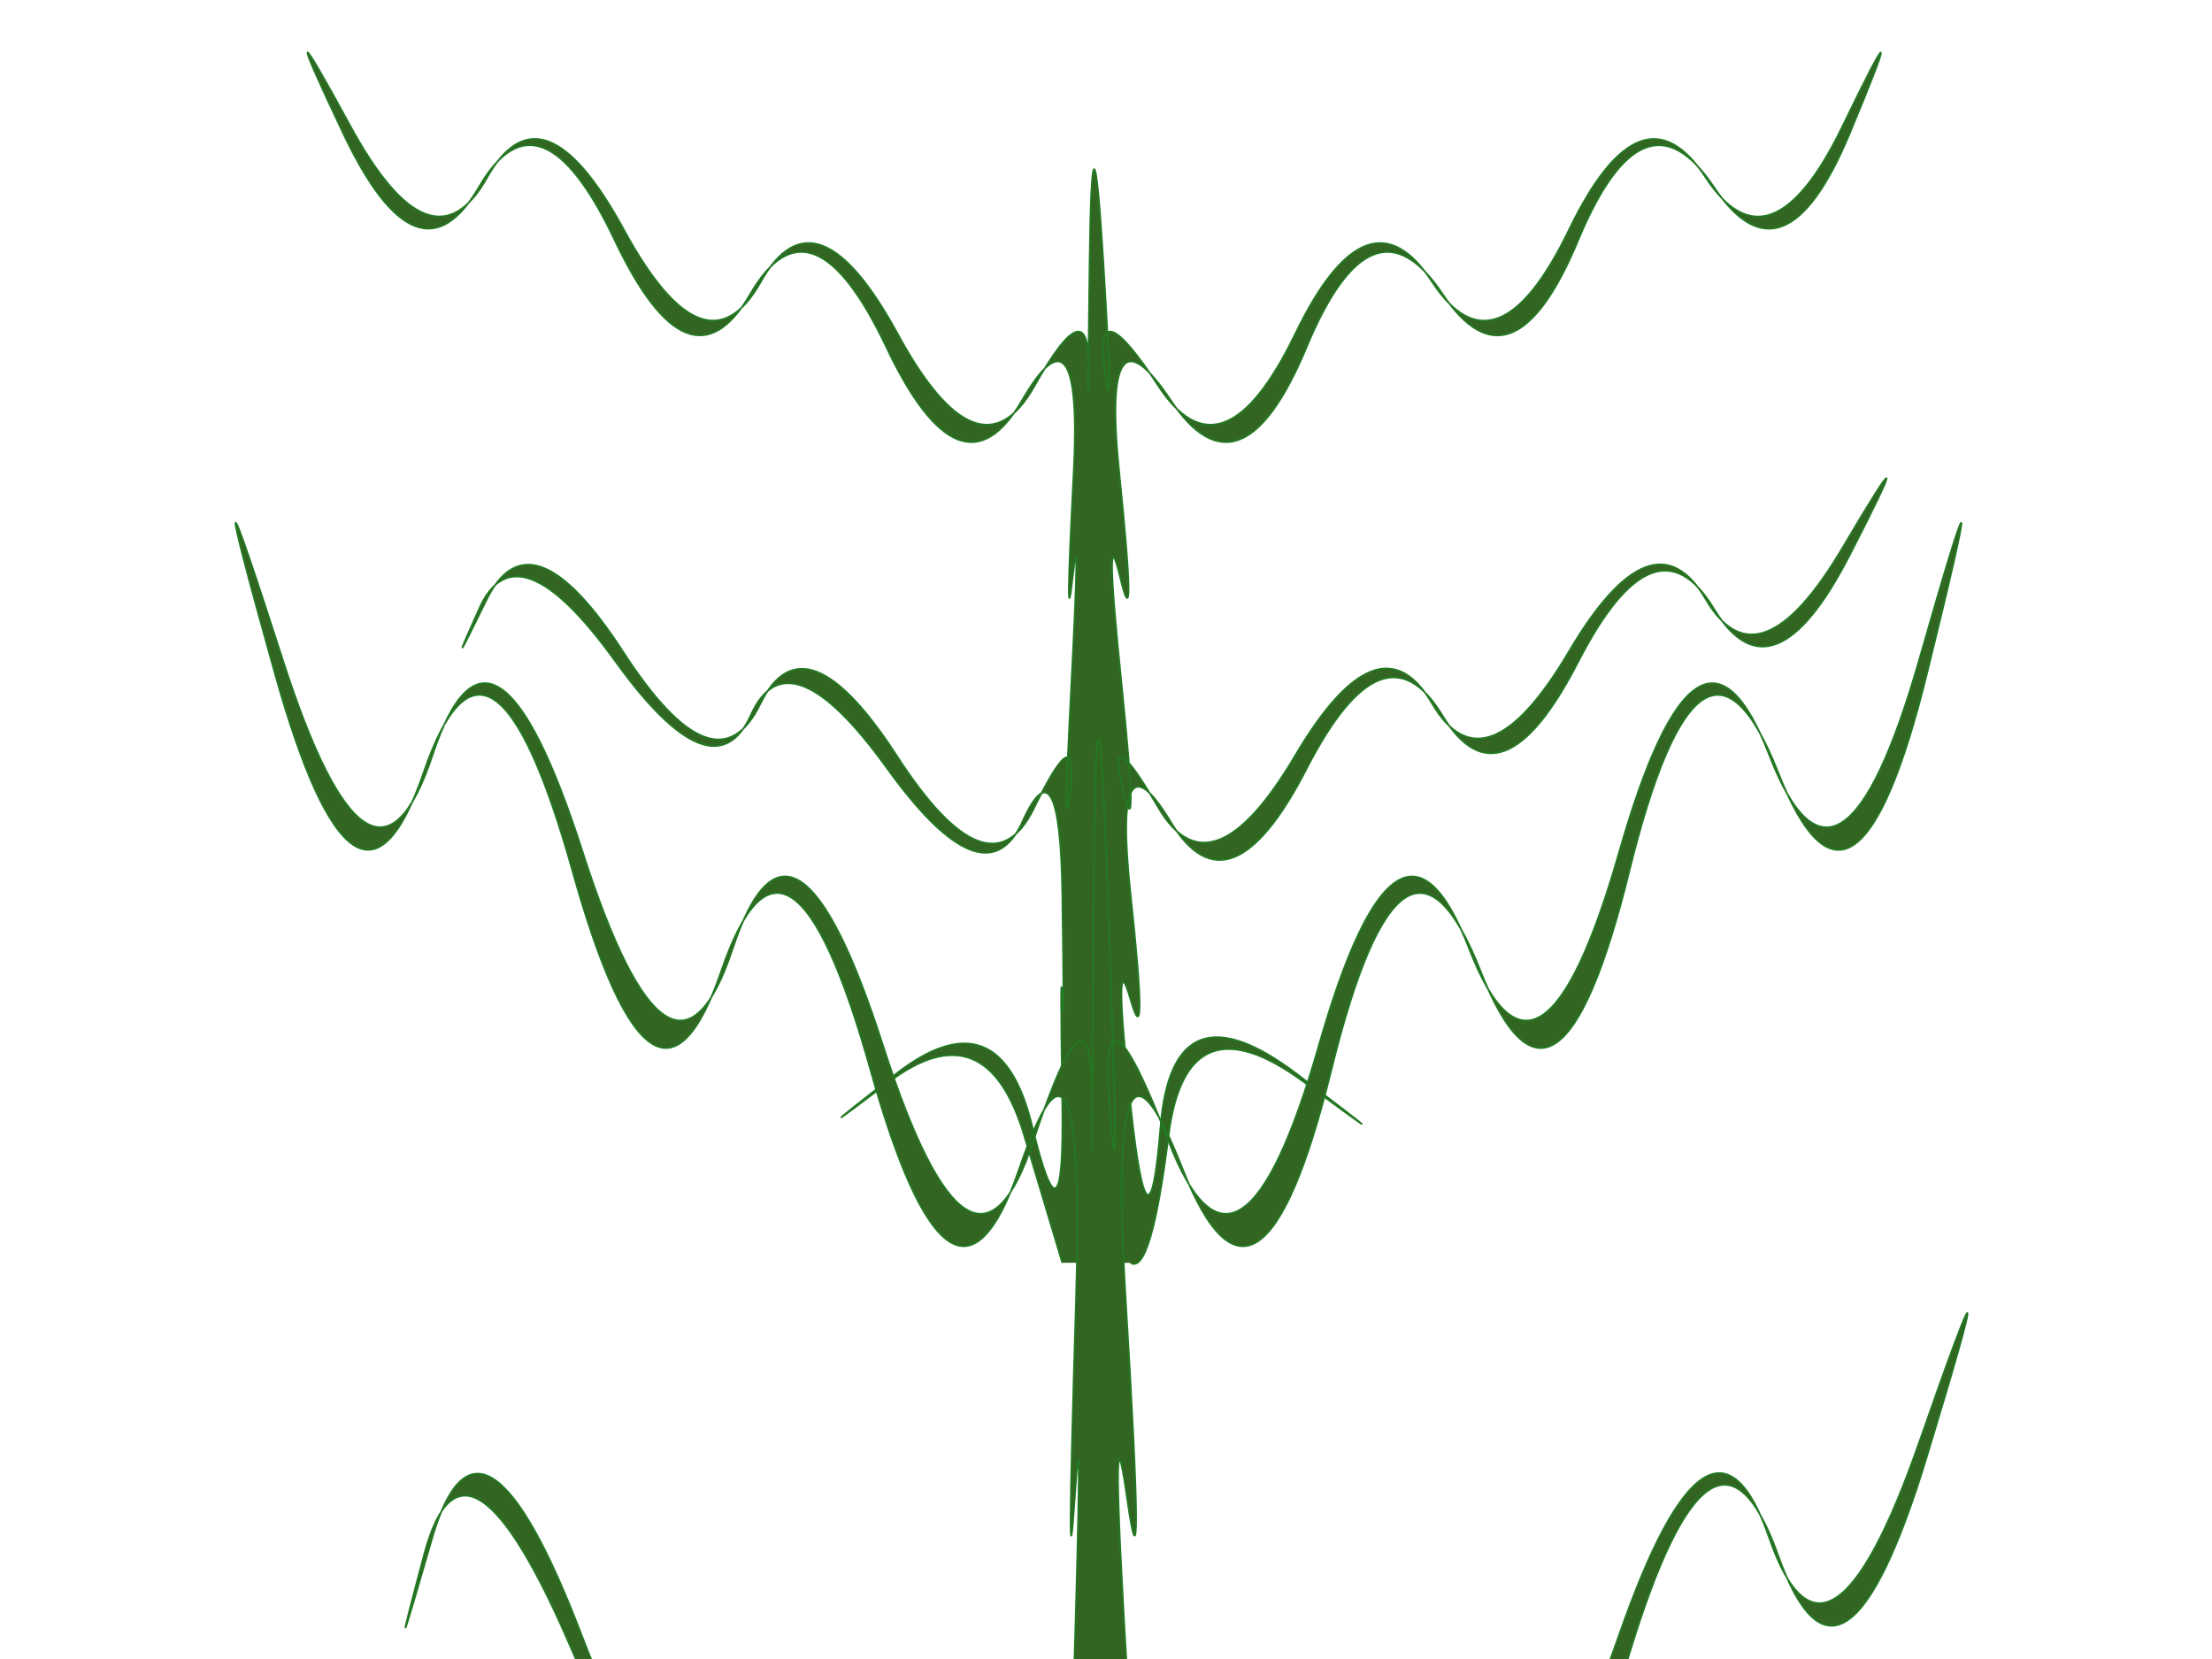
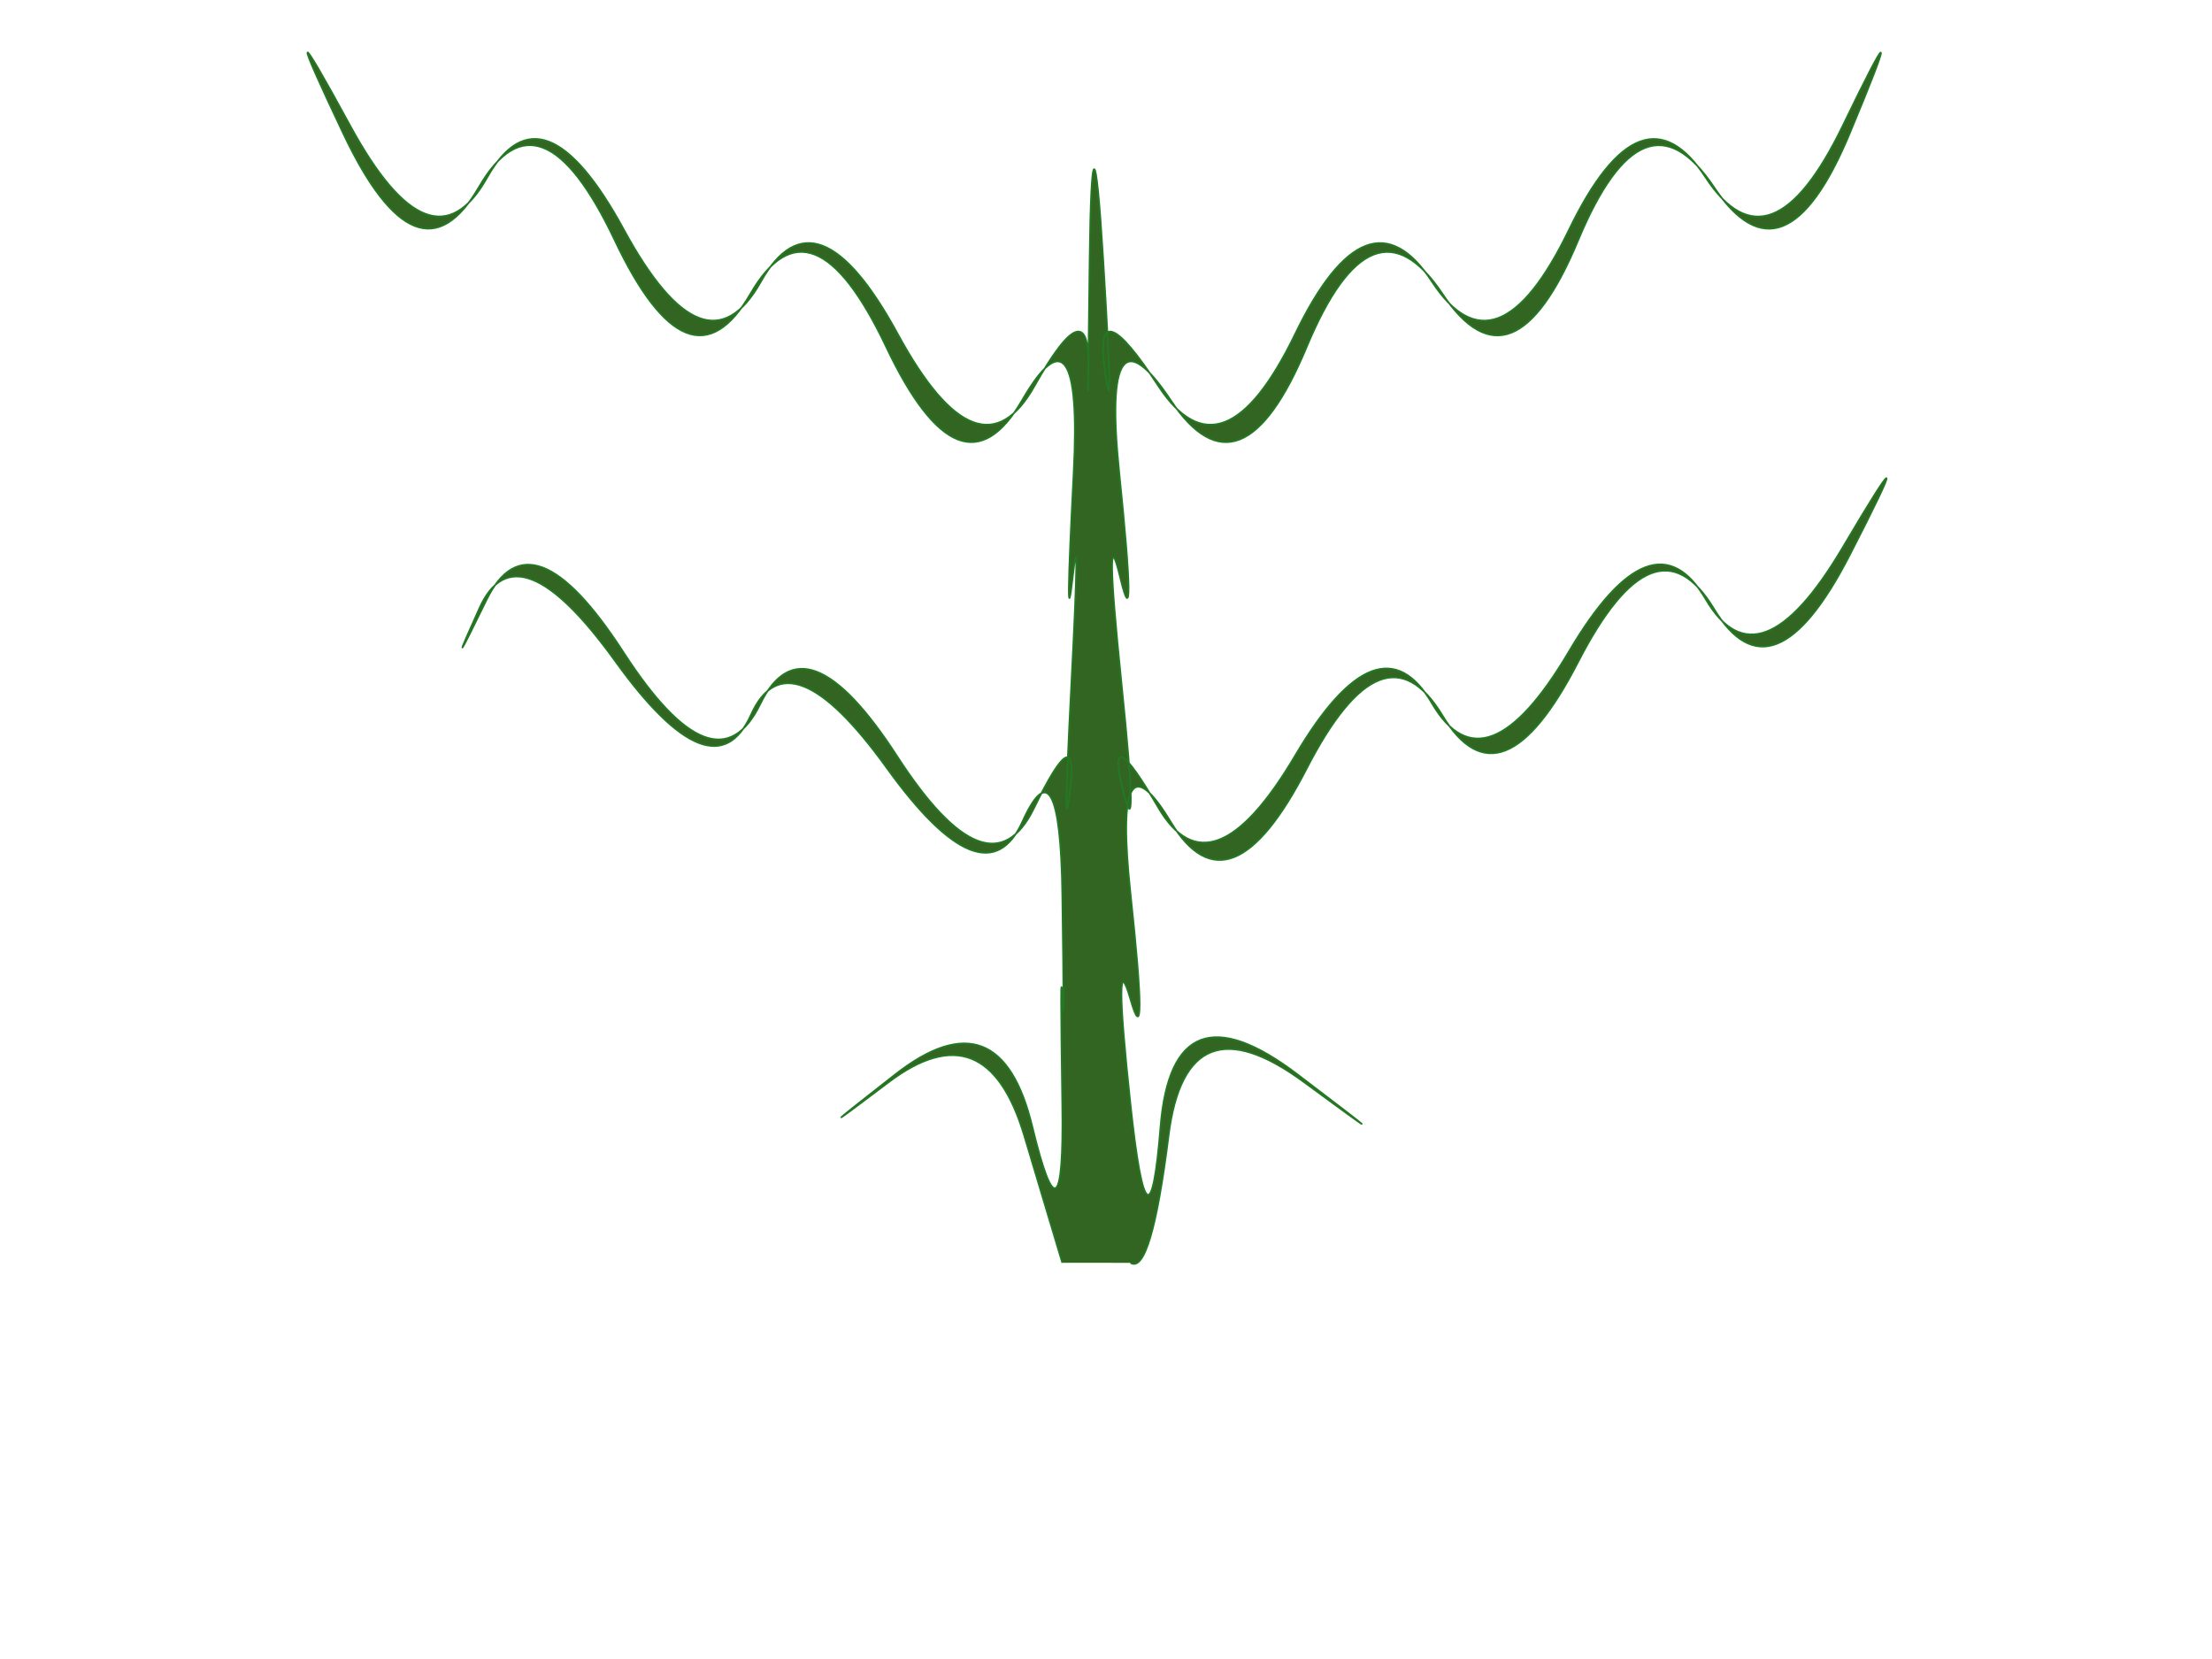
- <svg xmlns="http://www.w3.org/2000/svg" id="ekRaC8T0tym1" viewBox="0 0 640 480" shape-rendering="geometricPrecision" text-rendering="geometricPrecision">
+ <svg xmlns="http://www.w3.org/2000/svg" id="ekRaC8T0tym1" viewBox="0 0 640 480" shape-rendering="geometricPrecision" text-rendering="geometricPrecision" version="1.1">
+   <defs id="defs7" />
  <path id="ekRaC8T0tym2" d="M5522.536,5698.695Q5522.536,5698.695,5511.594,5660.824Q5500.651,5622.954,5472.559,5644.93Q5444.467,5666.907,5474.519,5642.576Q5504.571,5618.244,5513.88,5658.077Q5523.19,5697.91,5522.536,5651.602Q5521.883,5605.294,5522.536,5620.207Q5523.19,5635.119,5522.536,5588.811Q5521.883,5542.503,5511.104,5567.227Q5500.324,5591.951,5472.069,5551.333Q5443.813,5510.716,5433.034,5535.44Q5422.254,5560.163,5393.999,5519.546Q5365.744,5478.928,5354.964,5503.652Q5344.185,5528.376,5356.924,5501.297Q5369.664,5474.219,5396.286,5516.799Q5422.908,5559.378,5435.647,5532.3Q5448.387,5505.222,5475.009,5547.801Q5501.631,5590.381,5514.37,5563.303Q5527.109,5536.224,5524.823,5557.416Q5522.536,5578.608,5525.15,5526.021Q5527.763,5473.434,5525.476,5494.626Q5523.19,5515.818,5525.803,5463.231Q5528.416,5410.644,5510.94,5441.843Q5493.464,5473.042,5471.905,5425.949Q5450.346,5378.856,5432.871,5410.055Q5415.395,5441.254,5393.836,5394.161Q5372.277,5347.068,5354.801,5378.267Q5337.325,5409.466,5315.766,5362.374Q5294.207,5315.281,5317.726,5360.019Q5341.245,5404.757,5357.088,5375.52Q5372.93,5346.283,5396.449,5391.022Q5419.968,5435.76,5435.811,5406.523Q5451.653,5377.286,5475.172,5422.024Q5498.691,5466.763,5514.533,5437.526Q5530.376,5408.289,5530.049,5431.835Q5529.723,5455.382,5530.376,5400.44Q5531.029,5345.499,5534.296,5400.44Q5537.562,5455.382,5534.622,5431.835Q5531.683,5408.289,5550.138,5437.526Q5568.594,5466.763,5589.5,5422.024Q5610.406,5377.286,5628.861,5406.523Q5647.317,5435.76,5668.223,5391.022Q5689.128,5346.283,5707.584,5375.52Q5726.04,5404.757,5746.946,5360.019Q5767.851,5315.281,5748.906,5362.374Q5729.96,5409.466,5709.871,5378.267Q5689.782,5347.068,5670.836,5394.161Q5651.89,5441.254,5631.801,5410.055Q5611.712,5378.856,5592.766,5425.949Q5573.821,5473.042,5553.732,5441.843Q5533.642,5410.644,5538.869,5463.231Q5544.095,5515.818,5539.196,5494.626Q5534.296,5473.434,5539.522,5526.021Q5544.749,5578.608,5539.849,5557.416Q5534.949,5536.224,5550.138,5563.107Q5565.328,5589.989,5589.5,5547.605Q5613.672,5505.222,5628.861,5532.104Q5644.051,5558.986,5668.223,5516.602Q5692.395,5474.219,5707.584,5501.101Q5722.773,5527.983,5746.946,5485.6Q5771.118,5443.216,5748.906,5487.954Q5726.693,5532.692,5709.871,5503.848Q5693.048,5475.004,5670.836,5519.742Q5648.624,5564.48,5631.801,5535.636Q5614.979,5506.791,5592.766,5551.53Q5570.554,5596.268,5553.732,5567.423Q5536.909,5538.579,5542.135,5588.811Q5547.362,5639.044,5542.135,5620.207Q5536.909,5601.369,5542.135,5651.602Q5547.362,5701.834,5550.792,5658.077Q5554.222,5614.32,5590.153,5642.576Q5626.085,5670.831,5592.113,5644.93Q5558.141,5619.029,5553.078,5660.824Q5548.015,5702.619,5542.135,5698.695" transform="matrix(1.006184 0.00005542128 -0.00005350834 0.971454 -5249.022 -5170.955)" fill="rgb(50,101,34)" stroke="rgb(35,120,35)" stroke-width="0.5" stroke-miterlimit="1" />
-   <path id="ekRaC8T0tym3" d="M5545.212,5989.66Q5545.212,5989.66,5533.124,5921.209Q5521.037,5852.758,5490.007,5892.481Q5458.977,5932.204,5492.172,5888.225Q5525.367,5844.246,5535.65,5916.244Q5545.933,5988.241,5545.212,5904.54Q5544.49,5820.838,5545.212,5847.793Q5545.933,5874.748,5545.212,5791.046Q5544.49,5707.345,5532.583,5752.033Q5520.676,5796.721,5489.466,5723.305Q5458.255,5649.889,5446.348,5694.577Q5434.441,5739.265,5403.231,5665.849Q5372.02,5592.433,5360.113,5637.121Q5348.206,5681.809,5362.278,5632.865Q5376.35,5583.921,5405.756,5660.883Q5435.163,5737.846,5449.235,5688.902Q5463.307,5639.958,5492.713,5716.921Q5522.12,5793.884,5536.191,5744.939Q5550.263,5695.995,5547.738,5734.299Q5545.212,5772.603,5548.098,5677.553Q5550.985,5582.502,5548.459,5620.806Q5545.933,5659.11,5548.82,5564.059Q5551.707,5469.008,5532.403,5525.4Q5513.099,5581.793,5489.285,5496.672Q5465.471,5411.552,5446.168,5467.944Q5426.864,5524.336,5403.05,5439.216Q5379.236,5354.096,5359.933,5410.488Q5340.629,5466.88,5316.815,5381.76Q5293.001,5296.64,5318.98,5377.504Q5344.959,5458.368,5362.459,5405.523Q5379.958,5352.678,5405.937,5433.542Q5431.916,5514.406,5449.415,5461.56Q5466.915,5408.715,5492.894,5489.579Q5518.872,5570.443,5536.372,5517.598Q5553.871,5464.752,5553.511,5507.312Q5553.15,5549.873,5553.871,5450.566Q5554.593,5351.259,5558.201,5450.566Q5561.809,5549.873,5558.562,5507.312Q5555.315,5464.752,5575.701,5517.598Q5596.087,5570.443,5619.179,5489.579Q5642.271,5408.715,5662.657,5461.56Q5683.044,5514.406,5706.136,5433.542Q5729.228,5352.678,5749.614,5405.523Q5770,5458.368,5793.092,5377.504Q5816.185,5296.64,5795.257,5381.76Q5774.33,5466.88,5752.14,5410.488Q5729.95,5354.096,5709.022,5439.216Q5688.095,5524.336,5665.905,5467.944Q5643.715,5411.552,5622.787,5496.672Q5601.86,5581.793,5579.67,5525.4Q5557.48,5469.008,5563.253,5564.059Q5569.026,5659.11,5563.613,5620.806Q5558.201,5582.502,5563.974,5677.553Q5569.747,5772.603,5564.335,5734.299Q5558.923,5695.995,5575.701,5744.585Q5592.479,5793.174,5619.179,5716.566Q5645.88,5639.958,5662.657,5688.547Q5679.435,5737.137,5706.136,5660.529Q5732.836,5583.921,5749.614,5632.51Q5766.392,5681.099,5793.092,5604.491Q5819.793,5527.883,5795.257,5608.747Q5770.722,5689.611,5752.14,5637.475Q5733.558,5585.339,5709.022,5666.203Q5684.487,5747.067,5665.905,5694.931Q5647.323,5642.795,5622.787,5723.659Q5598.252,5804.524,5579.67,5752.387Q5561.088,5700.251,5566.861,5791.046Q5572.634,5881.841,5566.861,5847.793Q5561.088,5813.745,5566.861,5904.54Q5572.634,5995.334,5576.422,5916.244Q5580.211,5837.153,5619.901,5888.225Q5659.591,5939.297,5622.066,5892.481Q5584.541,5845.665,5578.948,5921.209Q5573.355,5996.753,5566.861,5989.66" transform="matrix(0.9991266 0.00005503257 -0.00005496441 0.9978891 -5232.355 -5175.903)" fill="rgb(50,101,34)" stroke="rgb(35,120,35)" stroke-width="0.5" stroke-miterlimit="1" />
</svg>
